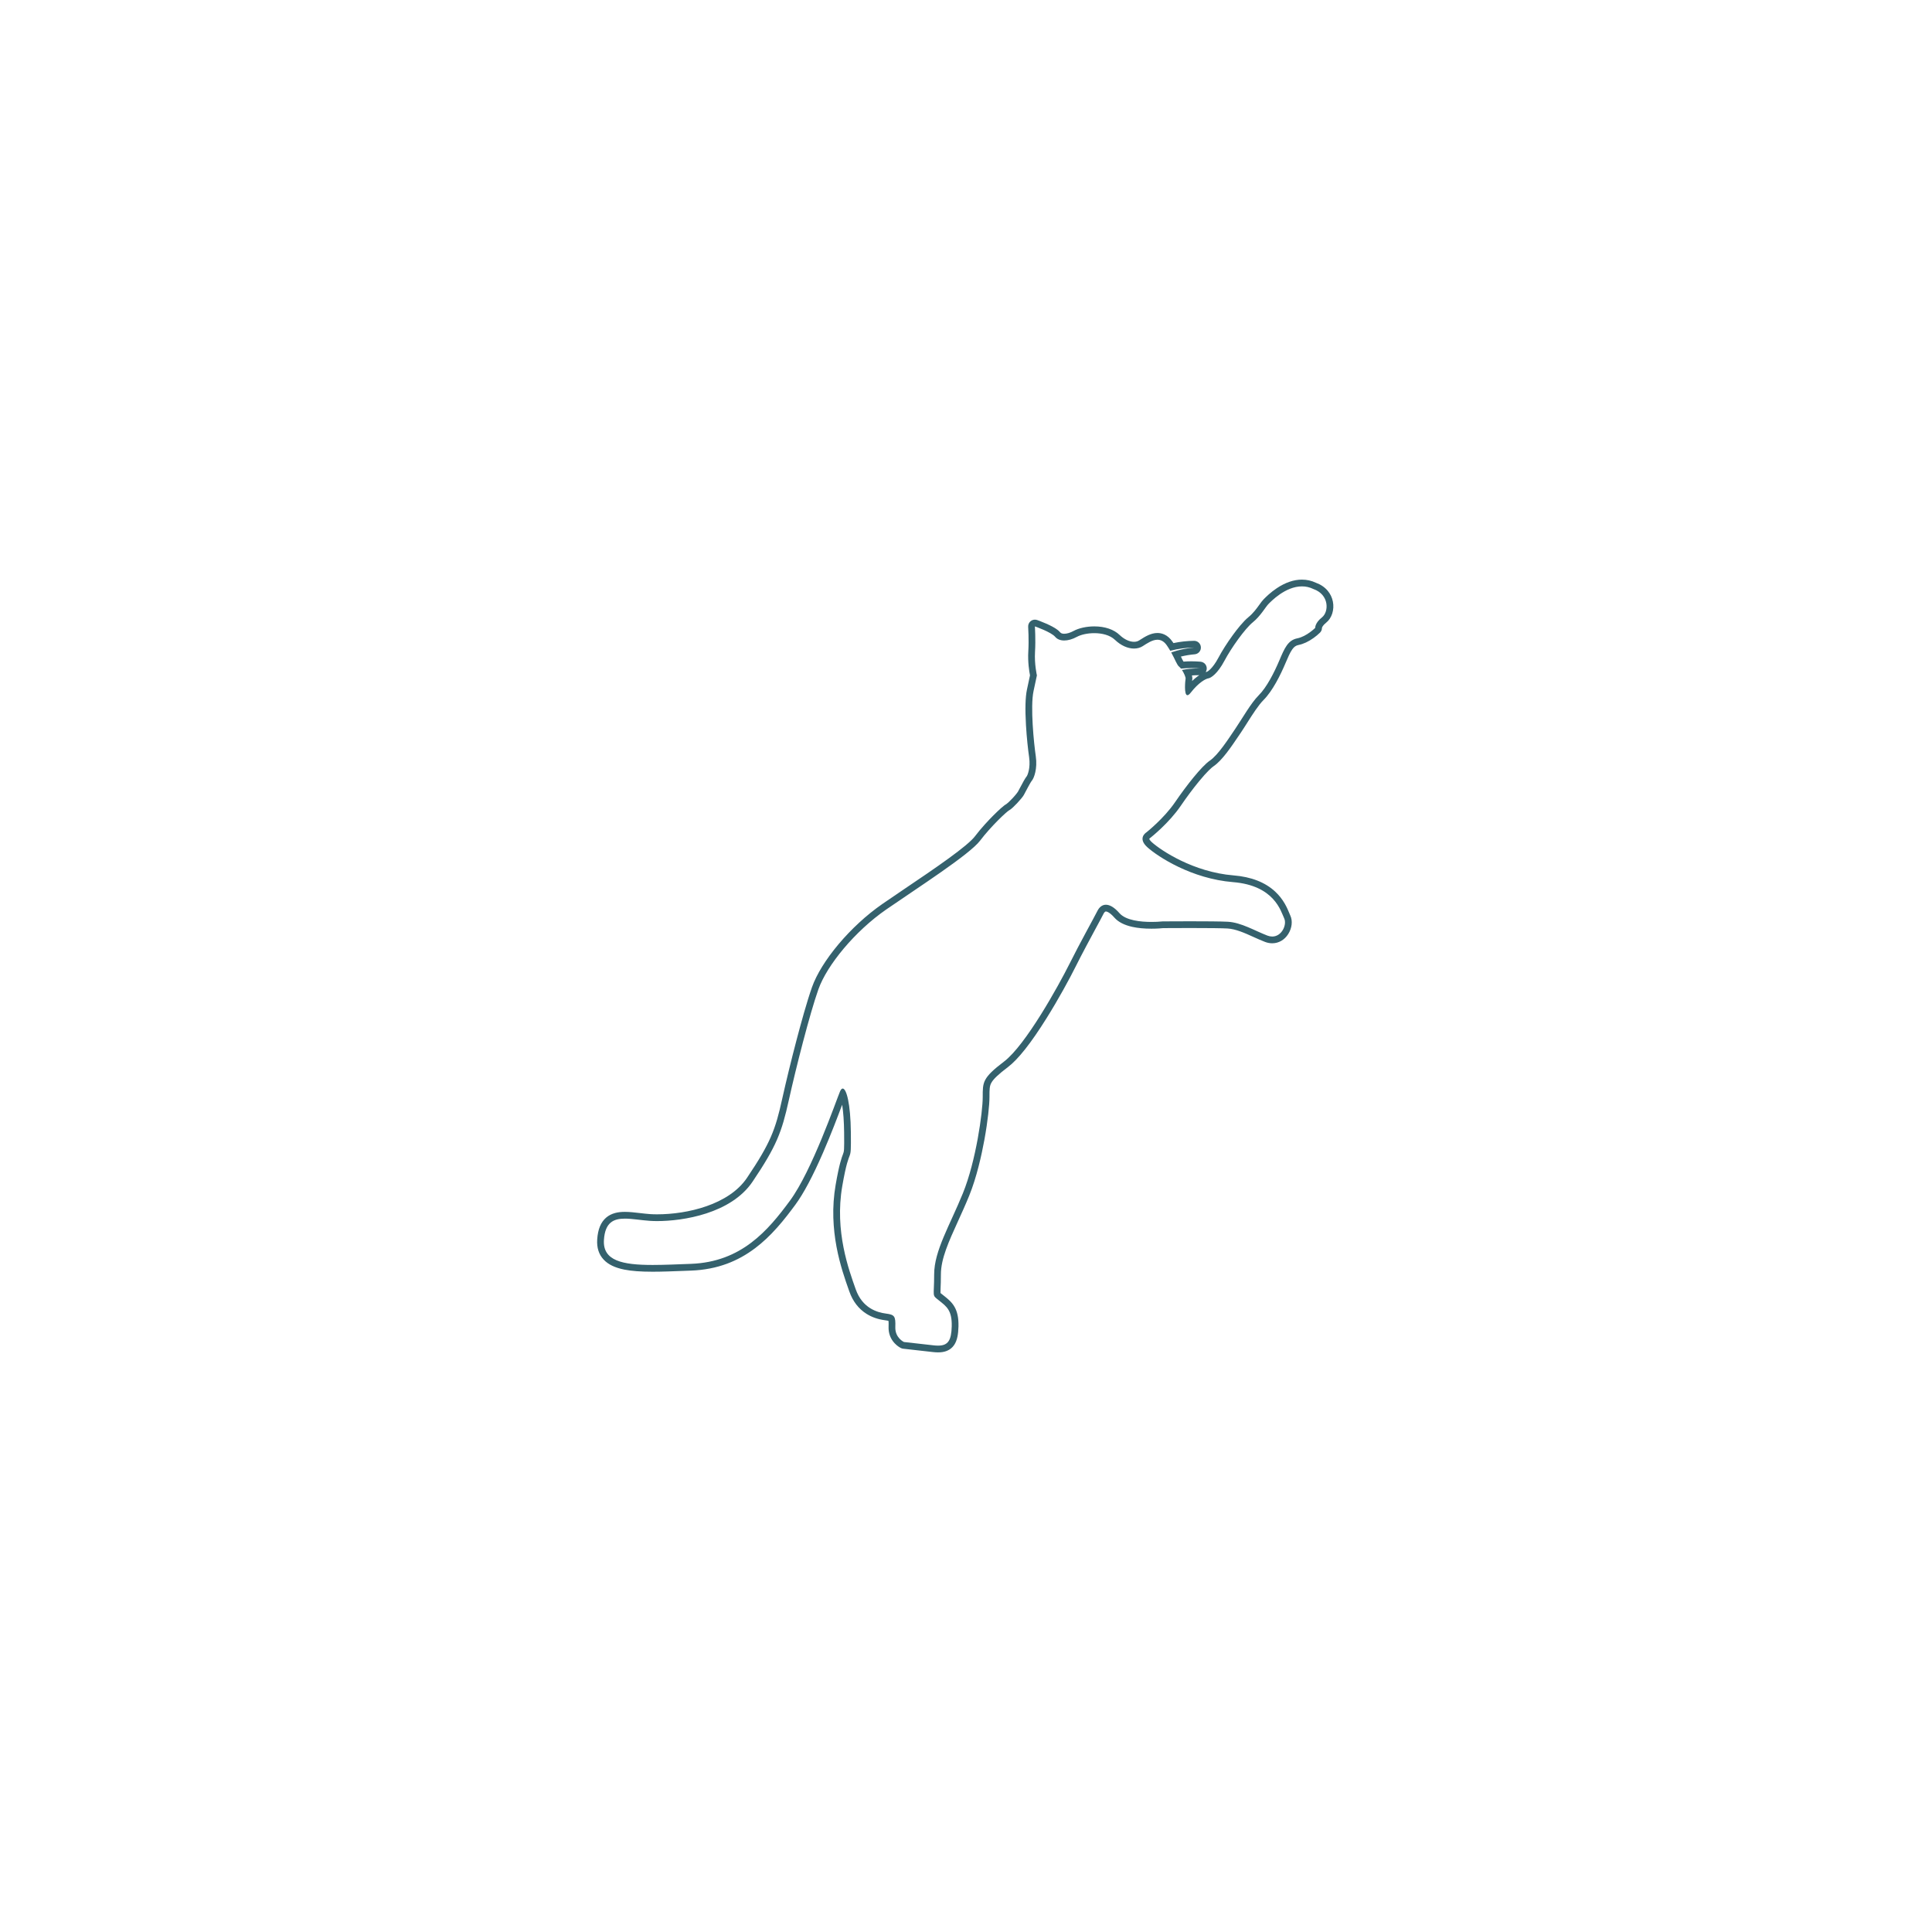
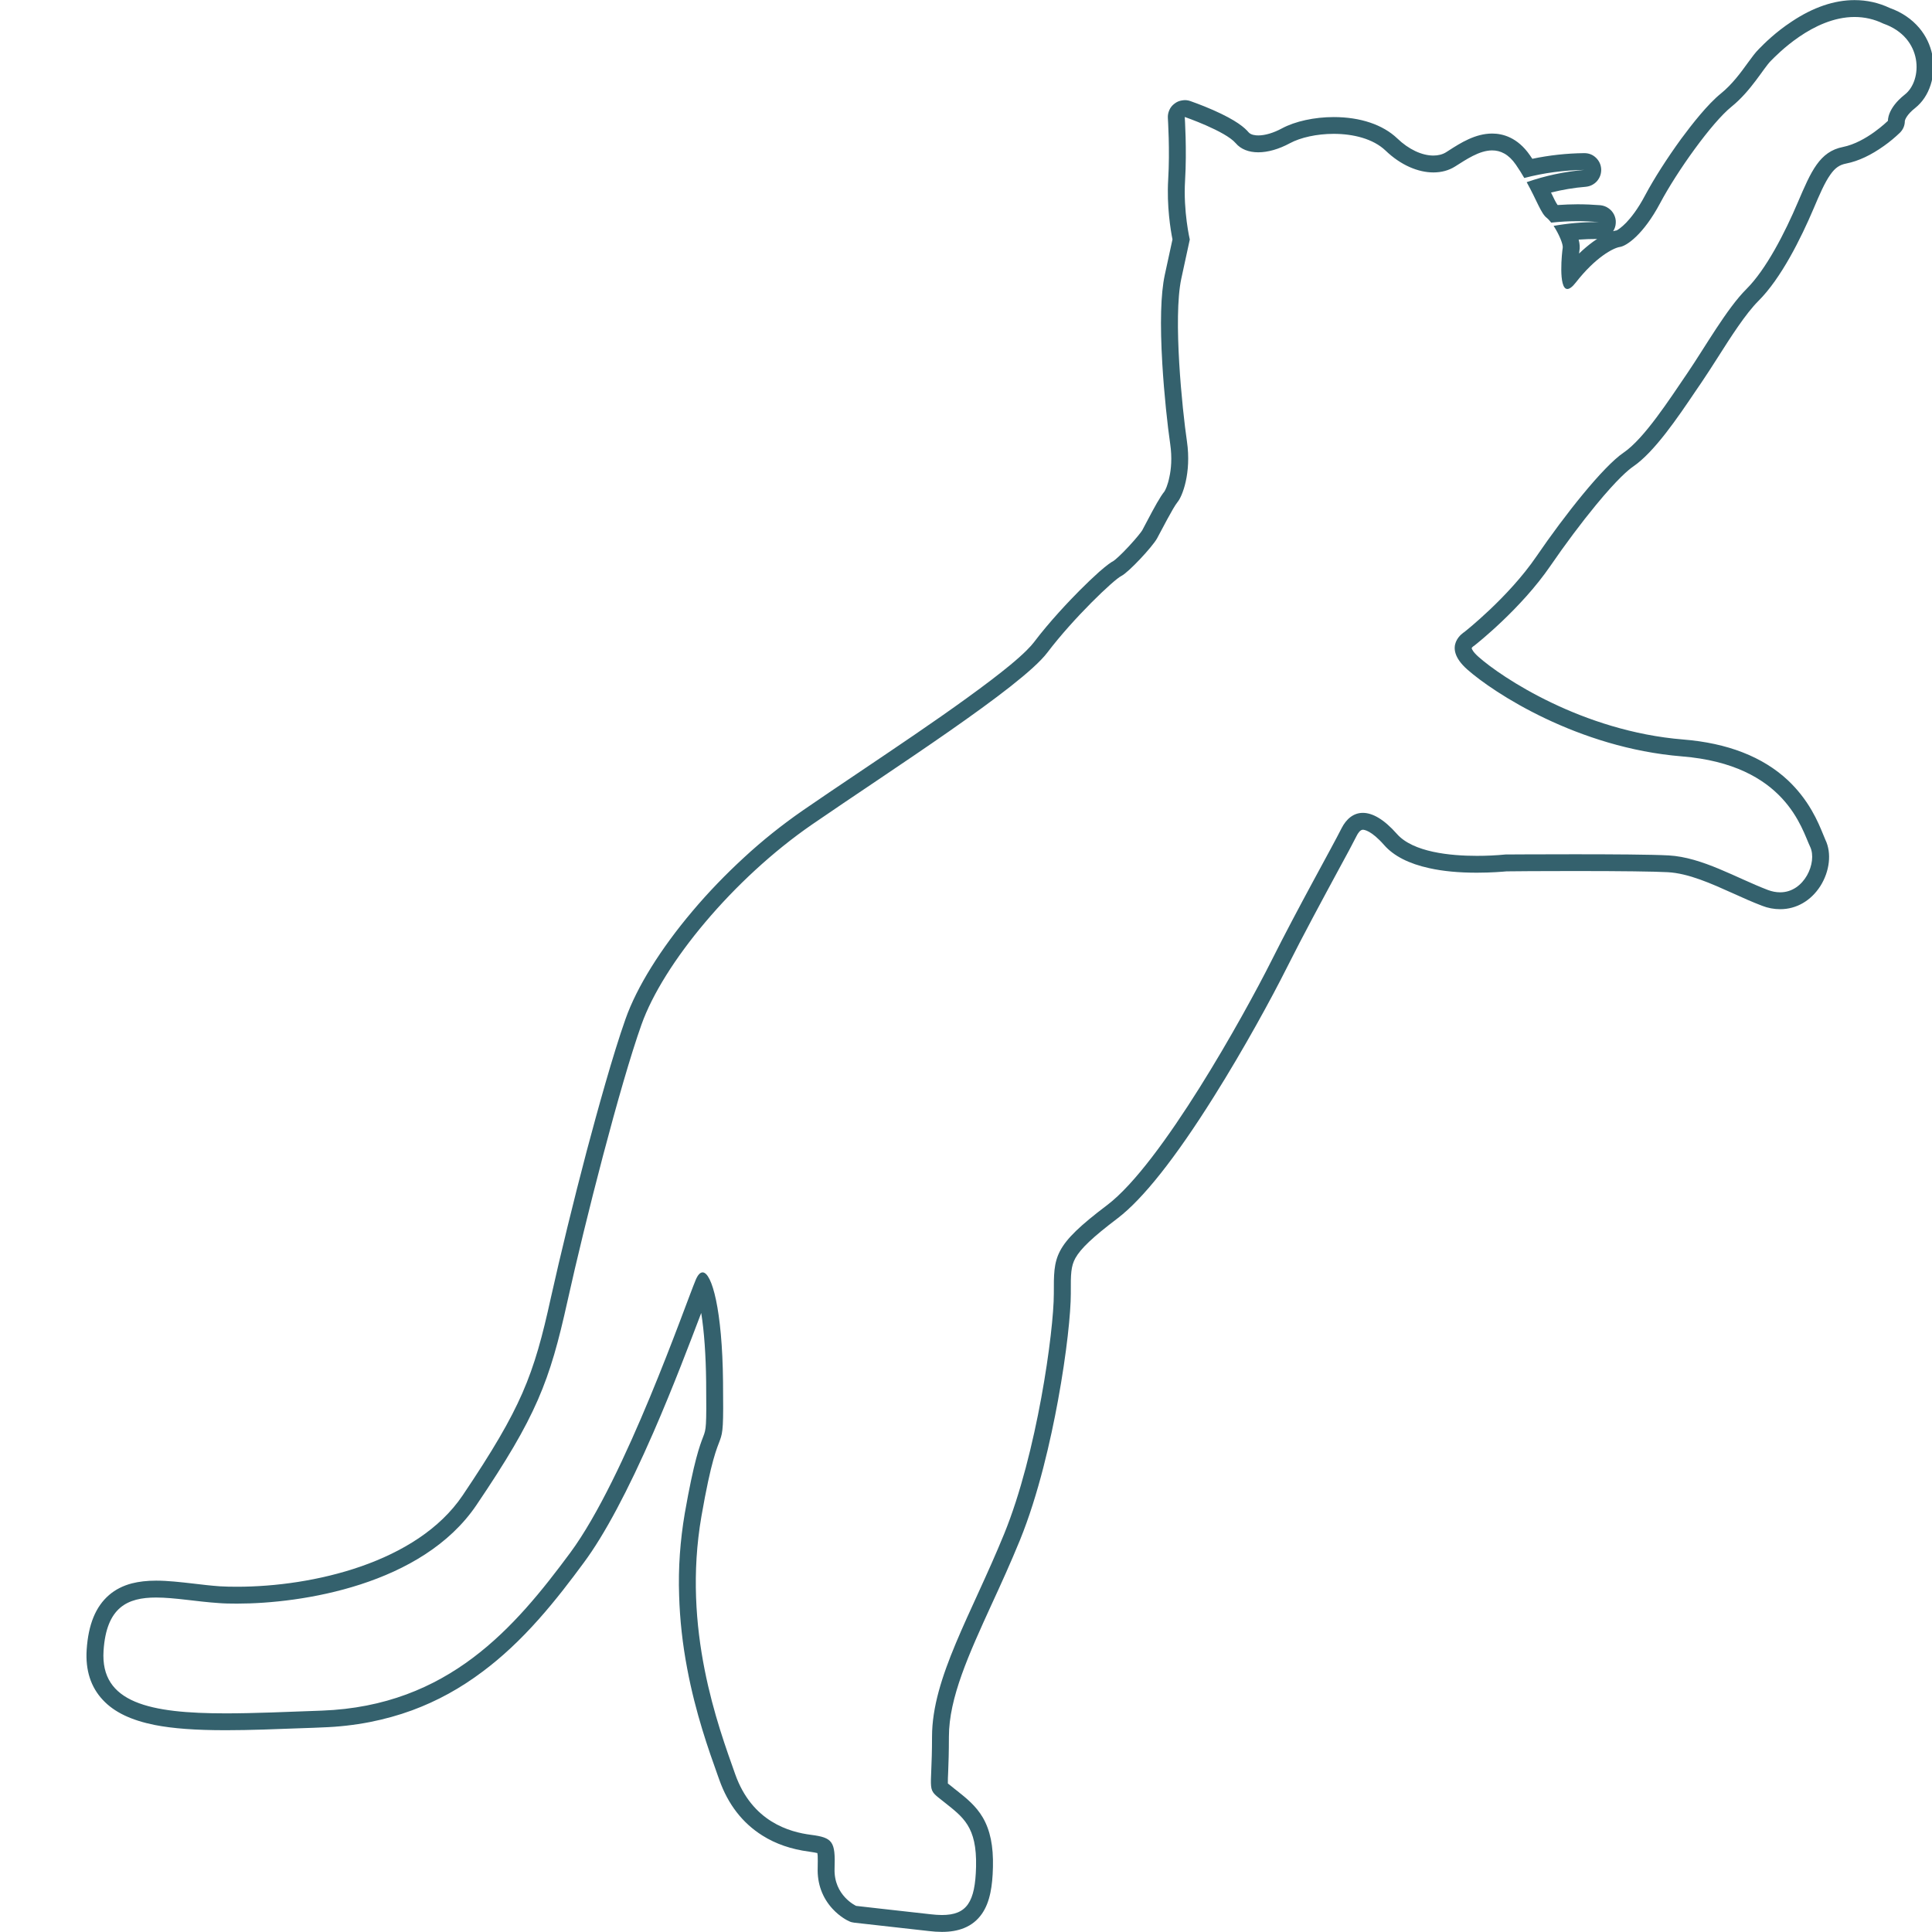
- <svg xmlns="http://www.w3.org/2000/svg" width="500" zoomAndPan="magnify" viewBox="0 0 375 375" height="500" preserveAspectRatio="xMidYMid meet" version="1.0">
+ <svg xmlns="http://www.w3.org/2000/svg" width="96" zoomAndPan="magnify" viewBox="0 0 72 72" height="96" preserveAspectRatio="xMidYMid meet" version="1.0">
  <defs>
-     <clipPath id="2b227b6547">
-       <path d="M 115.812 112.5 L 259 112.5 L 259 262.5 L 115.812 262.5 Z M 115.812 112.5 " clip-rule="nonzero" />
+     <clipPath id="dab3a8e829">
+       <path d="M 3.18 0 L 72 0 L 72 72 L 3.18 72 Z M 3.18 0 " clip-rule="nonzero" />
    </clipPath>
  </defs>
-   <g clip-path="url(#2b227b6547)">
-     <path fill="#34616d" d="M 252.699 113.816 C 253.477 113.812 254.219 113.984 254.918 114.324 C 258.035 115.414 257.965 118.75 256.586 119.84 C 255.207 120.93 255.281 121.871 255.281 121.871 C 255.281 121.871 253.613 123.543 251.801 123.902 C 249.988 124.266 249.336 125.789 248.32 128.188 C 247.305 130.582 245.855 133.418 244.332 134.938 C 242.809 136.457 241.141 139.434 239.762 141.465 C 238.387 143.496 236.43 146.547 234.832 147.633 C 233.238 148.723 230.266 152.496 228.09 155.688 C 225.914 158.883 222.508 161.566 222.508 161.566 C 222.508 161.566 220.695 162.656 222.723 164.469 C 224.754 166.285 231.281 170.566 239.328 171.219 C 247.379 171.871 248.609 176.879 249.262 178.258 C 249.828 179.449 248.82 181.781 246.941 181.781 C 246.617 181.777 246.301 181.715 246 181.598 C 243.535 180.652 240.922 179.055 238.312 178.91 C 237.008 178.84 233.855 178.82 231.027 178.82 C 228.199 178.82 225.695 178.84 225.695 178.84 C 224.957 178.914 224.219 178.949 223.477 178.945 C 221.434 178.945 218.535 178.672 217.285 177.242 C 216.27 176.082 215.383 175.609 214.656 175.609 C 213.934 175.609 213.371 176.082 213.008 176.809 C 212.281 178.258 209.672 182.902 207.57 187.113 C 205.465 191.32 199.086 202.859 194.879 206.051 C 190.676 209.246 190.746 210.043 190.746 212.945 C 190.746 215.848 189.441 225.355 186.902 231.598 C 184.367 237.836 181.32 242.773 181.32 247.344 C 181.32 251.914 180.812 251.262 182.262 252.422 C 183.715 253.586 184.801 254.309 184.73 257.43 C 184.664 260.184 184.016 261.184 182.086 261.184 C 181.801 261.184 181.516 261.164 181.234 261.133 C 178.637 260.84 175.449 260.48 175.449 260.48 C 175.449 260.48 173.707 259.68 173.781 257.574 C 173.852 255.473 173.637 255.18 171.969 254.965 C 170.301 254.746 167.398 253.949 166.094 250.246 C 164.789 246.547 161.961 239 163.484 230.219 C 165.008 221.438 165.223 226.734 165.152 219.77 C 165.094 214.211 164.293 211.285 163.57 211.285 C 163.383 211.285 163.207 211.477 163.043 211.859 C 162.25 213.746 157.609 227.242 153.332 233.047 C 149.055 238.852 143.906 244.949 134.117 245.312 C 131.426 245.41 128.91 245.527 126.684 245.527 C 120.812 245.527 116.961 244.719 117.223 240.668 C 117.441 237.285 119.07 236.535 121.289 236.535 C 122.73 236.535 124.426 236.852 126.141 236.965 C 126.555 236.996 127.027 237.012 127.551 237.012 C 132.52 237.012 141.883 235.586 146.082 229.348 C 150.723 222.453 151.738 219.77 153.113 213.527 C 154.492 207.285 157.176 196.762 158.844 192.047 C 160.512 187.328 165.949 180.727 172.039 176.516 C 178.129 172.309 188.211 165.848 190.238 163.164 C 192.27 160.48 195.387 157.504 195.969 157.215 C 196.547 156.922 198.359 154.965 198.723 154.309 C 199.086 153.656 199.957 151.914 200.316 151.48 C 200.68 151.043 201.406 149.23 201.043 146.762 C 200.68 144.297 199.957 137.184 200.609 134.137 L 201.262 131.09 C 201.262 131.09 200.754 128.91 200.898 126.516 C 201.043 124.121 200.871 121.582 200.871 121.582 C 200.871 121.582 204.016 122.672 204.812 123.613 C 205.211 124.086 205.828 124.32 206.562 124.32 C 207.297 124.32 208.148 124.086 209.02 123.613 C 209.828 123.176 211.094 122.895 212.402 122.895 C 213.898 122.895 215.445 123.266 216.414 124.195 C 217.602 125.332 218.941 125.883 220.113 125.883 C 220.73 125.883 221.305 125.73 221.781 125.43 C 222.621 124.895 223.656 124.172 224.66 124.172 C 225.301 124.172 225.93 124.465 226.492 125.281 C 226.742 125.645 226.953 125.988 227.145 126.316 C 228.664 125.918 230.211 125.707 231.785 125.691 C 230.258 125.82 228.773 126.137 227.332 126.637 C 228.117 128.055 228.441 129.082 228.887 129.418 C 228.996 129.504 229.113 129.633 229.227 129.777 C 229.902 129.707 230.578 129.672 231.258 129.672 C 231.805 129.672 232.359 129.695 232.918 129.738 C 232.852 129.738 232.789 129.738 232.727 129.738 C 231.613 129.738 230.508 129.836 229.414 130.035 C 229.824 130.656 230.172 131.484 230.121 131.742 C 230.062 132.039 229.762 134.938 230.477 134.938 C 230.641 134.938 230.855 134.789 231.137 134.426 C 232.656 132.469 234.035 131.742 234.543 131.668 C 235.051 131.598 236.355 130.73 237.66 128.262 C 238.965 125.793 241.648 122.02 243.172 120.785 C 244.695 119.551 245.637 117.809 246.219 117.227 C 246.691 116.754 249.48 113.816 252.699 113.816 M 252.699 112.504 C 251.125 112.504 249.484 113.066 247.828 114.168 C 246.574 115.004 245.684 115.906 245.348 116.246 C 245.324 116.266 245.309 116.285 245.293 116.301 C 245.023 116.57 244.766 116.922 244.445 117.371 C 243.902 118.121 243.227 119.055 242.348 119.766 C 241.328 120.594 240.113 122.137 239.277 123.285 C 238.191 124.777 237.18 126.367 236.504 127.648 C 235.922 128.75 235.383 129.414 235.031 129.781 C 234.664 130.168 234.391 130.336 234.293 130.383 C 234.199 130.398 234.109 130.422 234.02 130.445 C 234.082 130.352 234.129 130.25 234.164 130.145 C 234.199 130.035 234.219 129.926 234.223 129.812 C 234.23 129.699 234.223 129.59 234.199 129.477 C 234.176 129.367 234.141 129.262 234.09 129.16 C 234.043 129.059 233.98 128.965 233.906 128.879 C 233.832 128.793 233.746 128.719 233.652 128.656 C 233.562 128.594 233.461 128.543 233.355 128.504 C 233.246 128.469 233.137 128.445 233.027 128.434 C 232.438 128.387 231.84 128.359 231.258 128.359 C 230.75 128.359 230.238 128.379 229.73 128.418 C 229.727 128.414 229.719 128.406 229.711 128.402 C 229.605 128.266 229.398 127.836 229.234 127.488 L 229.211 127.441 C 230.094 127.223 230.988 127.074 231.895 126.996 C 232.062 126.984 232.223 126.938 232.375 126.859 C 232.523 126.785 232.656 126.684 232.766 126.559 C 232.879 126.43 232.961 126.285 233.02 126.129 C 233.074 125.969 233.098 125.805 233.09 125.637 C 233.082 125.469 233.047 125.305 232.977 125.152 C 232.906 125 232.809 124.863 232.688 124.746 C 232.566 124.629 232.43 124.539 232.27 124.477 C 232.113 124.414 231.953 124.383 231.785 124.383 C 231.777 124.383 231.773 124.383 231.766 124.383 C 230.418 124.398 229.082 124.547 227.762 124.824 C 227.699 124.727 227.637 124.633 227.57 124.539 C 226.617 123.156 225.461 122.863 224.66 122.863 C 223.363 122.863 222.223 123.594 221.305 124.18 C 221.23 124.227 221.156 124.273 221.082 124.32 C 220.82 124.484 220.484 124.574 220.113 124.574 C 219.215 124.574 218.199 124.09 217.32 123.25 C 216.203 122.176 214.457 121.582 212.402 121.582 C 210.91 121.582 209.41 121.91 208.395 122.461 C 207.742 122.816 207.09 123.012 206.562 123.012 C 206.359 123.012 205.992 122.98 205.812 122.77 C 205.516 122.414 204.906 121.855 203.07 121.047 C 202.148 120.637 201.336 120.355 201.301 120.344 C 201.094 120.273 200.883 120.254 200.664 120.289 C 200.449 120.324 200.254 120.406 200.078 120.543 C 199.902 120.676 199.77 120.84 199.68 121.043 C 199.59 121.242 199.551 121.449 199.566 121.672 C 199.566 121.695 199.73 124.16 199.594 126.438 C 199.469 128.488 199.781 130.371 199.922 131.086 L 199.328 133.863 C 199.02 135.309 198.957 137.625 199.141 140.746 C 199.277 143.113 199.547 145.57 199.75 146.953 C 199.91 148.059 199.809 148.953 199.695 149.508 C 199.559 150.176 199.363 150.562 199.301 150.656 C 198.977 151.051 198.535 151.871 197.949 152.98 C 197.801 153.266 197.668 153.512 197.578 153.676 C 197.516 153.785 197.18 154.242 196.539 154.934 C 195.902 155.613 195.48 155.977 195.359 156.051 C 195.172 156.148 194.887 156.336 194.242 156.91 C 193.797 157.309 193.27 157.812 192.719 158.367 C 191.941 159.152 190.449 160.719 189.195 162.375 C 188.977 162.66 188.48 163.203 187.355 164.141 C 186.5 164.852 185.418 165.68 184.047 166.676 C 181.5 168.527 178.488 170.559 175.578 172.523 C 174.039 173.566 172.586 174.547 171.297 175.438 C 169.695 176.551 168.184 177.77 166.754 179.094 C 165.344 180.395 164.02 181.777 162.781 183.246 C 160.316 186.172 158.48 189.145 157.609 191.609 C 156.625 194.387 155.434 198.73 154.605 201.883 C 153.59 205.742 152.555 209.988 151.836 213.242 C 151.176 216.242 150.602 218.418 149.621 220.668 C 148.684 222.824 147.344 225.125 144.996 228.613 C 141.477 233.844 133.398 235.699 127.551 235.699 C 127.078 235.699 126.633 235.688 126.227 235.66 C 125.547 235.613 124.852 235.531 124.176 235.453 C 123.164 235.336 122.207 235.223 121.289 235.223 C 120.574 235.223 119.961 235.293 119.414 235.438 C 118.734 235.617 118.141 235.918 117.656 236.336 C 116.613 237.23 116.043 238.621 115.918 240.582 C 115.812 242.18 116.234 243.496 117.172 244.492 C 118.051 245.434 119.363 246.066 121.184 246.43 C 122.59 246.707 124.336 246.84 126.684 246.84 C 128.531 246.84 130.566 246.758 132.723 246.676 C 133.191 246.656 133.68 246.641 134.164 246.621 C 135.398 246.578 136.617 246.438 137.828 246.203 C 138.945 245.988 140.035 245.68 141.102 245.289 C 143.047 244.566 144.836 243.578 146.578 242.266 C 148.039 241.164 149.449 239.844 150.879 238.23 C 152.219 236.727 153.402 235.16 154.387 233.824 C 155.973 231.672 157.777 228.273 159.754 223.727 C 161.305 220.156 162.633 216.645 163.461 214.434 L 163.465 214.449 C 163.691 215.863 163.82 217.707 163.844 219.781 C 163.879 223.359 163.844 223.453 163.617 224.043 C 163.352 224.742 162.902 225.914 162.195 229.992 C 161.832 232.105 161.684 234.234 161.75 236.375 C 161.812 238.281 162.02 240.168 162.375 242.043 C 163.031 245.516 164.051 248.402 164.727 250.312 C 164.773 250.438 164.816 250.562 164.859 250.684 C 165.531 252.59 166.656 254.051 168.199 255.02 C 169.227 255.668 170.438 256.086 171.797 256.262 C 172.152 256.309 172.344 256.348 172.449 256.379 C 172.457 256.426 172.465 256.496 172.473 256.59 C 172.488 256.809 172.484 257.109 172.473 257.531 C 172.43 258.742 172.828 259.84 173.625 260.703 C 174.199 261.328 174.789 261.617 174.902 261.668 C 175.027 261.727 175.16 261.766 175.301 261.781 C 175.332 261.785 178.52 262.148 181.09 262.434 C 181.422 262.473 181.75 262.492 182.086 262.496 C 182.75 262.496 183.312 262.398 183.801 262.195 C 184.371 261.965 184.832 261.594 185.184 261.086 C 185.488 260.645 185.703 260.105 185.84 259.445 C 185.953 258.898 186.02 258.25 186.039 257.461 C 186.074 255.832 185.828 254.613 185.254 253.629 C 184.723 252.707 183.977 252.117 183.262 251.543 C 183.203 251.496 183.141 251.449 183.082 251.402 C 183.004 251.34 182.93 251.281 182.863 251.227 C 182.75 251.137 182.625 251.039 182.547 250.973 C 182.539 250.781 182.555 250.41 182.566 250.051 C 182.594 249.426 182.629 248.574 182.629 247.344 C 182.629 244.32 184.168 240.949 185.945 237.043 C 186.664 235.469 187.402 233.844 188.117 232.09 C 189.57 228.52 190.52 224.227 191.066 221.254 C 191.75 217.512 192.055 214.383 192.055 212.945 L 192.055 212.801 C 192.055 211.441 192.07 210.812 192.41 210.188 C 192.82 209.441 193.762 208.543 195.672 207.094 C 197.625 205.613 200.133 202.438 203.121 197.656 C 205.473 193.906 207.617 189.945 208.738 187.699 C 210.055 185.066 211.586 182.234 212.699 180.168 C 213.371 178.93 213.902 177.949 214.18 177.391 C 214.266 177.215 214.445 176.918 214.656 176.918 C 214.758 176.918 215.312 176.977 216.301 178.105 C 217.047 178.957 218.227 179.566 219.805 179.91 C 220.859 180.141 222.094 180.258 223.477 180.258 C 224.621 180.258 225.512 180.176 225.77 180.148 C 226.18 180.145 228.484 180.129 231.027 180.129 C 234.703 180.129 237.195 180.16 238.242 180.219 C 239.855 180.309 241.605 181.098 243.297 181.863 C 244.027 182.191 244.785 182.535 245.531 182.82 C 245.984 182.996 246.457 183.09 246.941 183.09 C 248.195 183.09 249.324 182.438 250.047 181.293 C 250.777 180.141 250.934 178.727 250.445 177.699 C 250.398 177.598 250.336 177.445 250.266 177.273 C 250.066 176.793 249.801 176.141 249.379 175.41 C 248.879 174.543 248.266 173.766 247.535 173.082 C 245.59 171.258 242.863 170.191 239.434 169.914 C 231.625 169.281 225.352 165.062 223.594 163.492 C 223.191 163.129 223.082 162.887 223.07 162.82 C 223.105 162.762 223.148 162.715 223.203 162.676 C 223.242 162.652 223.281 162.625 223.316 162.598 C 223.461 162.48 226.906 159.75 229.172 156.426 C 230.301 154.77 231.551 153.09 232.691 151.703 C 234.352 149.68 235.207 148.965 235.57 148.715 C 237.219 147.594 238.996 144.945 240.43 142.82 C 240.574 142.602 240.715 142.398 240.848 142.203 C 241.25 141.609 241.664 140.953 242.102 140.262 C 243.117 138.664 244.27 136.852 245.258 135.863 C 247.02 134.102 248.551 130.996 249.523 128.695 C 249.988 127.602 250.391 126.656 250.828 126.043 C 251.191 125.531 251.535 125.293 252.059 125.188 C 252.992 125 253.977 124.539 254.984 123.816 C 255.418 123.508 255.824 123.168 256.207 122.797 C 256.461 122.543 256.59 122.238 256.59 121.875 C 256.605 121.801 256.723 121.402 257.398 120.867 C 257.938 120.441 258.348 119.824 258.586 119.09 C 258.824 118.328 258.867 117.551 258.711 116.766 C 258.555 115.984 258.219 115.281 257.707 114.668 C 257.125 113.977 256.355 113.453 255.418 113.113 C 254.559 112.707 253.652 112.504 252.699 112.504 Z M 231.352 131.102 C 231.805 131.066 232.266 131.051 232.727 131.051 L 232.785 131.051 C 232.664 131.129 232.551 131.207 232.449 131.281 C 232.074 131.559 231.715 131.859 231.383 132.184 C 231.391 132.086 231.402 132.016 231.406 131.988 C 231.457 131.727 231.438 131.441 231.352 131.102 Z M 231.352 131.102 " fill-opacity="1" fill-rule="nonzero" />
+   <g clip-path="url(#dab3a8e829)">
+     <path fill="#34616d" d="M 69.113 0.633 C 69.488 0.633 69.848 0.715 70.184 0.879 C 71.688 1.402 71.652 3.004 70.988 3.523 C 70.324 4.047 70.359 4.5 70.359 4.5 C 70.359 4.5 69.555 5.301 68.684 5.477 C 67.809 5.648 67.496 6.383 67.004 7.531 C 66.516 8.68 65.816 10.043 65.086 10.77 C 64.352 11.5 63.547 12.93 62.883 13.906 C 62.219 14.879 61.277 16.344 60.508 16.867 C 59.742 17.387 58.309 19.199 57.262 20.73 C 56.215 22.266 54.57 23.555 54.57 23.555 C 54.57 23.555 53.699 24.074 54.676 24.945 C 55.656 25.816 58.797 27.871 62.676 28.188 C 66.551 28.5 67.145 30.902 67.461 31.562 C 67.73 32.137 67.246 33.254 66.344 33.254 C 66.184 33.254 66.035 33.223 65.887 33.168 C 64.699 32.715 63.441 31.949 62.188 31.879 C 61.559 31.844 60.039 31.836 58.676 31.836 C 57.312 31.836 56.109 31.844 56.109 31.844 C 55.754 31.879 55.395 31.895 55.039 31.895 C 54.055 31.895 52.66 31.762 52.059 31.078 C 51.566 30.52 51.141 30.293 50.789 30.293 C 50.441 30.293 50.172 30.52 49.996 30.867 C 49.648 31.562 48.391 33.793 47.379 35.812 C 46.363 37.832 43.289 43.371 41.266 44.906 C 39.238 46.438 39.273 46.82 39.273 48.215 C 39.273 49.605 38.645 54.168 37.422 57.164 C 36.199 60.16 34.734 62.527 34.734 64.723 C 34.734 66.918 34.488 66.605 35.188 67.16 C 35.887 67.719 36.41 68.066 36.375 69.566 C 36.344 70.887 36.031 71.367 35.102 71.367 C 34.965 71.367 34.828 71.355 34.691 71.34 C 33.441 71.203 31.906 71.027 31.906 71.027 C 31.906 71.027 31.066 70.645 31.102 69.633 C 31.137 68.625 31.031 68.484 30.227 68.379 C 29.426 68.277 28.027 67.895 27.398 66.117 C 26.77 64.34 25.41 60.719 26.141 56.504 C 26.875 52.289 26.98 54.832 26.945 51.488 C 26.918 48.82 26.531 47.418 26.184 47.418 C 26.094 47.418 26.008 47.508 25.93 47.691 C 25.547 48.598 23.312 55.074 21.254 57.863 C 19.191 60.648 16.711 63.574 11.996 63.75 C 10.699 63.797 9.488 63.852 8.418 63.852 C 5.59 63.852 3.734 63.465 3.859 61.52 C 3.965 59.895 4.75 59.535 5.816 59.535 C 6.512 59.535 7.328 59.688 8.156 59.742 C 8.355 59.758 8.582 59.762 8.836 59.762 C 11.227 59.762 15.738 59.078 17.758 56.086 C 19.996 52.777 20.484 51.488 21.148 48.492 C 21.812 45.496 23.102 40.445 23.906 38.184 C 24.711 35.918 27.328 32.75 30.262 30.727 C 33.195 28.707 38.051 25.609 39.031 24.32 C 40.008 23.031 41.508 21.602 41.789 21.465 C 42.066 21.324 42.941 20.383 43.117 20.07 C 43.289 19.758 43.711 18.922 43.883 18.711 C 44.059 18.504 44.406 17.633 44.234 16.449 C 44.059 15.262 43.711 11.852 44.023 10.387 L 44.34 8.926 C 44.34 8.926 44.094 7.879 44.164 6.73 C 44.234 5.582 44.152 4.359 44.152 4.359 C 44.152 4.359 45.664 4.883 46.051 5.336 C 46.242 5.562 46.539 5.676 46.891 5.676 C 47.246 5.676 47.656 5.562 48.074 5.336 C 48.465 5.125 49.074 4.988 49.703 4.988 C 50.426 4.988 51.172 5.168 51.637 5.613 C 52.207 6.16 52.855 6.426 53.418 6.426 C 53.719 6.426 53.992 6.352 54.223 6.207 C 54.629 5.953 55.125 5.605 55.609 5.605 C 55.918 5.605 56.223 5.746 56.492 6.137 C 56.613 6.312 56.715 6.477 56.805 6.633 C 57.539 6.441 58.281 6.344 59.039 6.332 C 58.305 6.395 57.59 6.547 56.895 6.789 C 57.273 7.469 57.43 7.961 57.645 8.121 C 57.699 8.164 57.754 8.227 57.809 8.297 C 58.133 8.262 58.461 8.242 58.789 8.242 C 59.051 8.242 59.316 8.254 59.586 8.277 C 59.555 8.277 59.523 8.277 59.492 8.277 C 58.957 8.277 58.426 8.324 57.898 8.418 C 58.098 8.719 58.262 9.113 58.238 9.238 C 58.211 9.379 58.066 10.77 58.41 10.77 C 58.488 10.77 58.594 10.699 58.727 10.527 C 59.461 9.586 60.125 9.238 60.371 9.203 C 60.613 9.168 61.242 8.75 61.871 7.566 C 62.5 6.383 63.793 4.57 64.527 3.977 C 65.258 3.387 65.715 2.551 65.992 2.27 C 66.219 2.043 67.566 0.633 69.113 0.633 M 69.113 0.004 C 68.355 0.004 67.566 0.273 66.77 0.805 C 66.164 1.203 65.734 1.637 65.574 1.801 C 65.562 1.809 65.555 1.82 65.547 1.828 C 65.418 1.957 65.293 2.125 65.137 2.34 C 64.879 2.699 64.551 3.148 64.129 3.488 C 63.637 3.887 63.055 4.629 62.648 5.18 C 62.129 5.895 61.641 6.656 61.312 7.273 C 61.035 7.801 60.773 8.121 60.605 8.297 C 60.426 8.48 60.297 8.562 60.25 8.586 C 60.203 8.594 60.16 8.602 60.117 8.617 C 60.176 8.523 60.211 8.422 60.215 8.312 C 60.223 8.203 60.199 8.098 60.152 8 C 60.102 7.898 60.031 7.82 59.941 7.758 C 59.852 7.695 59.75 7.66 59.641 7.648 C 59.355 7.625 59.066 7.613 58.789 7.613 C 58.543 7.613 58.297 7.625 58.051 7.641 C 58.051 7.641 58.047 7.637 58.043 7.633 C 57.992 7.57 57.891 7.363 57.812 7.195 L 57.801 7.176 C 58.227 7.07 58.656 6.996 59.094 6.961 C 59.262 6.945 59.402 6.875 59.516 6.75 C 59.625 6.621 59.676 6.477 59.672 6.309 C 59.664 6.141 59.598 5.996 59.477 5.879 C 59.355 5.762 59.211 5.707 59.039 5.707 C 59.039 5.707 59.035 5.707 59.031 5.707 C 58.383 5.715 57.738 5.785 57.105 5.918 C 57.074 5.871 57.043 5.824 57.012 5.781 C 56.551 5.117 55.996 4.977 55.609 4.977 C 54.984 4.977 54.434 5.324 53.992 5.609 C 53.957 5.629 53.922 5.652 53.887 5.676 C 53.762 5.754 53.598 5.797 53.418 5.797 C 52.988 5.797 52.496 5.566 52.074 5.16 C 51.535 4.645 50.695 4.363 49.703 4.363 C 48.984 4.363 48.266 4.52 47.773 4.785 C 47.461 4.953 47.148 5.047 46.891 5.047 C 46.793 5.047 46.617 5.031 46.531 4.93 C 46.387 4.762 46.094 4.492 45.211 4.102 C 44.766 3.906 44.375 3.773 44.359 3.766 C 44.258 3.73 44.156 3.723 44.051 3.742 C 43.945 3.758 43.852 3.797 43.77 3.863 C 43.684 3.926 43.621 4.004 43.578 4.102 C 43.535 4.199 43.516 4.297 43.523 4.402 C 43.523 4.414 43.602 5.598 43.535 6.691 C 43.477 7.676 43.625 8.578 43.695 8.922 L 43.406 10.254 C 43.258 10.949 43.227 12.059 43.316 13.559 C 43.383 14.695 43.512 15.875 43.609 16.539 C 43.688 17.07 43.641 17.5 43.582 17.766 C 43.52 18.086 43.426 18.27 43.395 18.316 C 43.238 18.508 43.023 18.898 42.742 19.434 C 42.672 19.57 42.609 19.688 42.566 19.766 C 42.535 19.816 42.371 20.035 42.062 20.367 C 41.758 20.695 41.555 20.867 41.496 20.906 C 41.406 20.953 41.27 21.043 40.957 21.316 C 40.742 21.508 40.488 21.75 40.223 22.016 C 39.848 22.395 39.129 23.145 38.527 23.941 C 38.422 24.078 38.184 24.34 37.641 24.789 C 37.227 25.129 36.707 25.527 36.047 26.004 C 34.82 26.895 33.371 27.867 31.969 28.812 C 31.227 29.312 30.527 29.781 29.906 30.211 C 29.137 30.746 28.406 31.328 27.719 31.965 C 27.039 32.59 26.398 33.254 25.805 33.957 C 24.617 35.363 23.73 36.789 23.312 37.973 C 22.84 39.305 22.266 41.391 21.863 42.902 C 21.375 44.754 20.879 46.793 20.531 48.355 C 20.215 49.797 19.938 50.84 19.465 51.922 C 19.012 52.953 18.367 54.059 17.238 55.734 C 15.543 58.242 11.652 59.133 8.836 59.133 C 8.605 59.133 8.391 59.129 8.195 59.117 C 7.867 59.094 7.535 59.055 7.211 59.016 C 6.723 58.961 6.262 58.906 5.816 58.906 C 5.473 58.906 5.18 58.941 4.914 59.008 C 4.586 59.094 4.301 59.238 4.066 59.441 C 3.566 59.871 3.293 60.535 3.23 61.477 C 3.18 62.246 3.383 62.875 3.836 63.355 C 4.258 63.809 4.891 64.109 5.766 64.285 C 6.445 64.418 7.285 64.48 8.418 64.48 C 9.309 64.48 10.289 64.441 11.324 64.402 C 11.551 64.395 11.785 64.387 12.02 64.375 C 12.613 64.355 13.203 64.289 13.785 64.176 C 14.32 64.07 14.848 63.926 15.359 63.738 C 16.297 63.391 17.16 62.918 18 62.285 C 18.703 61.758 19.383 61.125 20.07 60.352 C 20.715 59.629 21.285 58.875 21.758 58.234 C 22.523 57.203 23.395 55.57 24.348 53.387 C 25.094 51.676 25.73 49.988 26.133 48.93 L 26.133 48.934 C 26.242 49.613 26.305 50.5 26.316 51.496 C 26.332 53.211 26.316 53.254 26.207 53.539 C 26.078 53.875 25.863 54.438 25.52 56.395 C 25.348 57.41 25.273 58.43 25.309 59.457 C 25.336 60.371 25.438 61.281 25.609 62.18 C 25.922 63.848 26.414 65.23 26.742 66.148 C 26.762 66.211 26.785 66.27 26.805 66.324 C 27.129 67.242 27.672 67.941 28.414 68.406 C 28.91 68.719 29.492 68.918 30.148 69.004 C 30.316 69.027 30.41 69.047 30.461 69.059 C 30.465 69.082 30.469 69.117 30.473 69.16 C 30.477 69.266 30.477 69.41 30.473 69.613 C 30.453 70.195 30.645 70.723 31.027 71.137 C 31.305 71.438 31.586 71.574 31.641 71.598 C 31.703 71.629 31.766 71.645 31.832 71.652 C 31.848 71.656 33.387 71.828 34.621 71.965 C 34.781 71.984 34.941 71.996 35.102 71.996 C 35.422 71.996 35.691 71.949 35.93 71.852 C 36.203 71.742 36.426 71.562 36.594 71.32 C 36.742 71.105 36.844 70.852 36.91 70.531 C 36.965 70.27 36.996 69.957 37.004 69.578 C 37.023 68.797 36.902 68.211 36.629 67.738 C 36.371 67.297 36.016 67.016 35.668 66.738 C 35.641 66.715 35.609 66.695 35.582 66.672 C 35.543 66.641 35.508 66.613 35.477 66.586 C 35.422 66.543 35.363 66.496 35.324 66.465 C 35.32 66.375 35.328 66.195 35.336 66.023 C 35.348 65.723 35.363 65.312 35.363 64.723 C 35.363 63.273 36.105 61.652 36.961 59.777 C 37.309 59.023 37.664 58.242 38.008 57.402 C 38.707 55.688 39.164 53.629 39.426 52.203 C 39.758 50.402 39.906 48.902 39.906 48.215 L 39.906 48.145 C 39.902 47.492 39.91 47.191 40.074 46.891 C 40.273 46.531 40.727 46.102 41.645 45.406 C 42.586 44.691 43.797 43.168 45.234 40.875 C 46.367 39.074 47.398 37.176 47.941 36.094 C 48.574 34.832 49.312 33.473 49.848 32.48 C 50.172 31.887 50.426 31.414 50.559 31.148 C 50.602 31.062 50.688 30.922 50.789 30.922 C 50.84 30.922 51.105 30.949 51.582 31.492 C 51.941 31.902 52.512 32.191 53.27 32.355 C 53.777 32.469 54.375 32.523 55.039 32.523 C 55.59 32.523 56.02 32.484 56.145 32.473 C 56.34 32.469 57.449 32.461 58.676 32.461 C 60.445 32.461 61.648 32.477 62.152 32.504 C 62.93 32.547 63.77 32.926 64.586 33.293 C 64.938 33.453 65.305 33.617 65.664 33.754 C 65.883 33.84 66.109 33.883 66.344 33.883 C 66.945 33.883 67.488 33.57 67.84 33.02 C 68.188 32.469 68.266 31.789 68.027 31.297 C 68.008 31.246 67.977 31.176 67.941 31.09 C 67.848 30.863 67.719 30.547 67.516 30.199 C 67.273 29.781 66.98 29.41 66.629 29.078 C 65.691 28.203 64.379 27.691 62.727 27.559 C 58.965 27.254 55.941 25.23 55.098 24.477 C 54.902 24.305 54.848 24.188 54.844 24.152 C 54.859 24.125 54.883 24.105 54.906 24.086 C 54.926 24.074 54.945 24.062 54.961 24.047 C 55.031 23.992 56.691 22.68 57.781 21.086 C 58.328 20.289 58.93 19.484 59.477 18.82 C 60.277 17.848 60.691 17.504 60.863 17.387 C 61.656 16.844 62.516 15.574 63.203 14.555 C 63.273 14.449 63.34 14.352 63.406 14.258 C 63.598 13.973 63.801 13.66 64.012 13.328 C 64.5 12.559 65.055 11.691 65.531 11.215 C 66.379 10.371 67.117 8.879 67.586 7.777 C 67.809 7.25 68.004 6.797 68.215 6.504 C 68.387 6.258 68.555 6.141 68.805 6.094 C 69.258 6.004 69.73 5.781 70.215 5.434 C 70.426 5.285 70.621 5.121 70.805 4.945 C 70.926 4.824 70.988 4.676 70.988 4.504 C 70.996 4.465 71.055 4.273 71.379 4.02 C 71.637 3.812 71.836 3.52 71.949 3.164 C 72.066 2.797 72.086 2.426 72.012 2.051 C 71.934 1.672 71.773 1.336 71.527 1.043 C 71.246 0.711 70.875 0.457 70.426 0.297 C 70.012 0.102 69.574 0.004 69.113 0.004 Z M 58.832 8.93 C 59.051 8.914 59.273 8.906 59.492 8.906 L 59.523 8.906 C 59.465 8.941 59.41 8.98 59.359 9.016 C 59.18 9.148 59.008 9.293 58.848 9.449 C 58.852 9.402 58.855 9.371 58.859 9.355 C 58.883 9.23 58.875 9.094 58.832 8.93 Z M 58.832 8.93 " fill-opacity="1" fill-rule="nonzero" />
  </g>
</svg>
